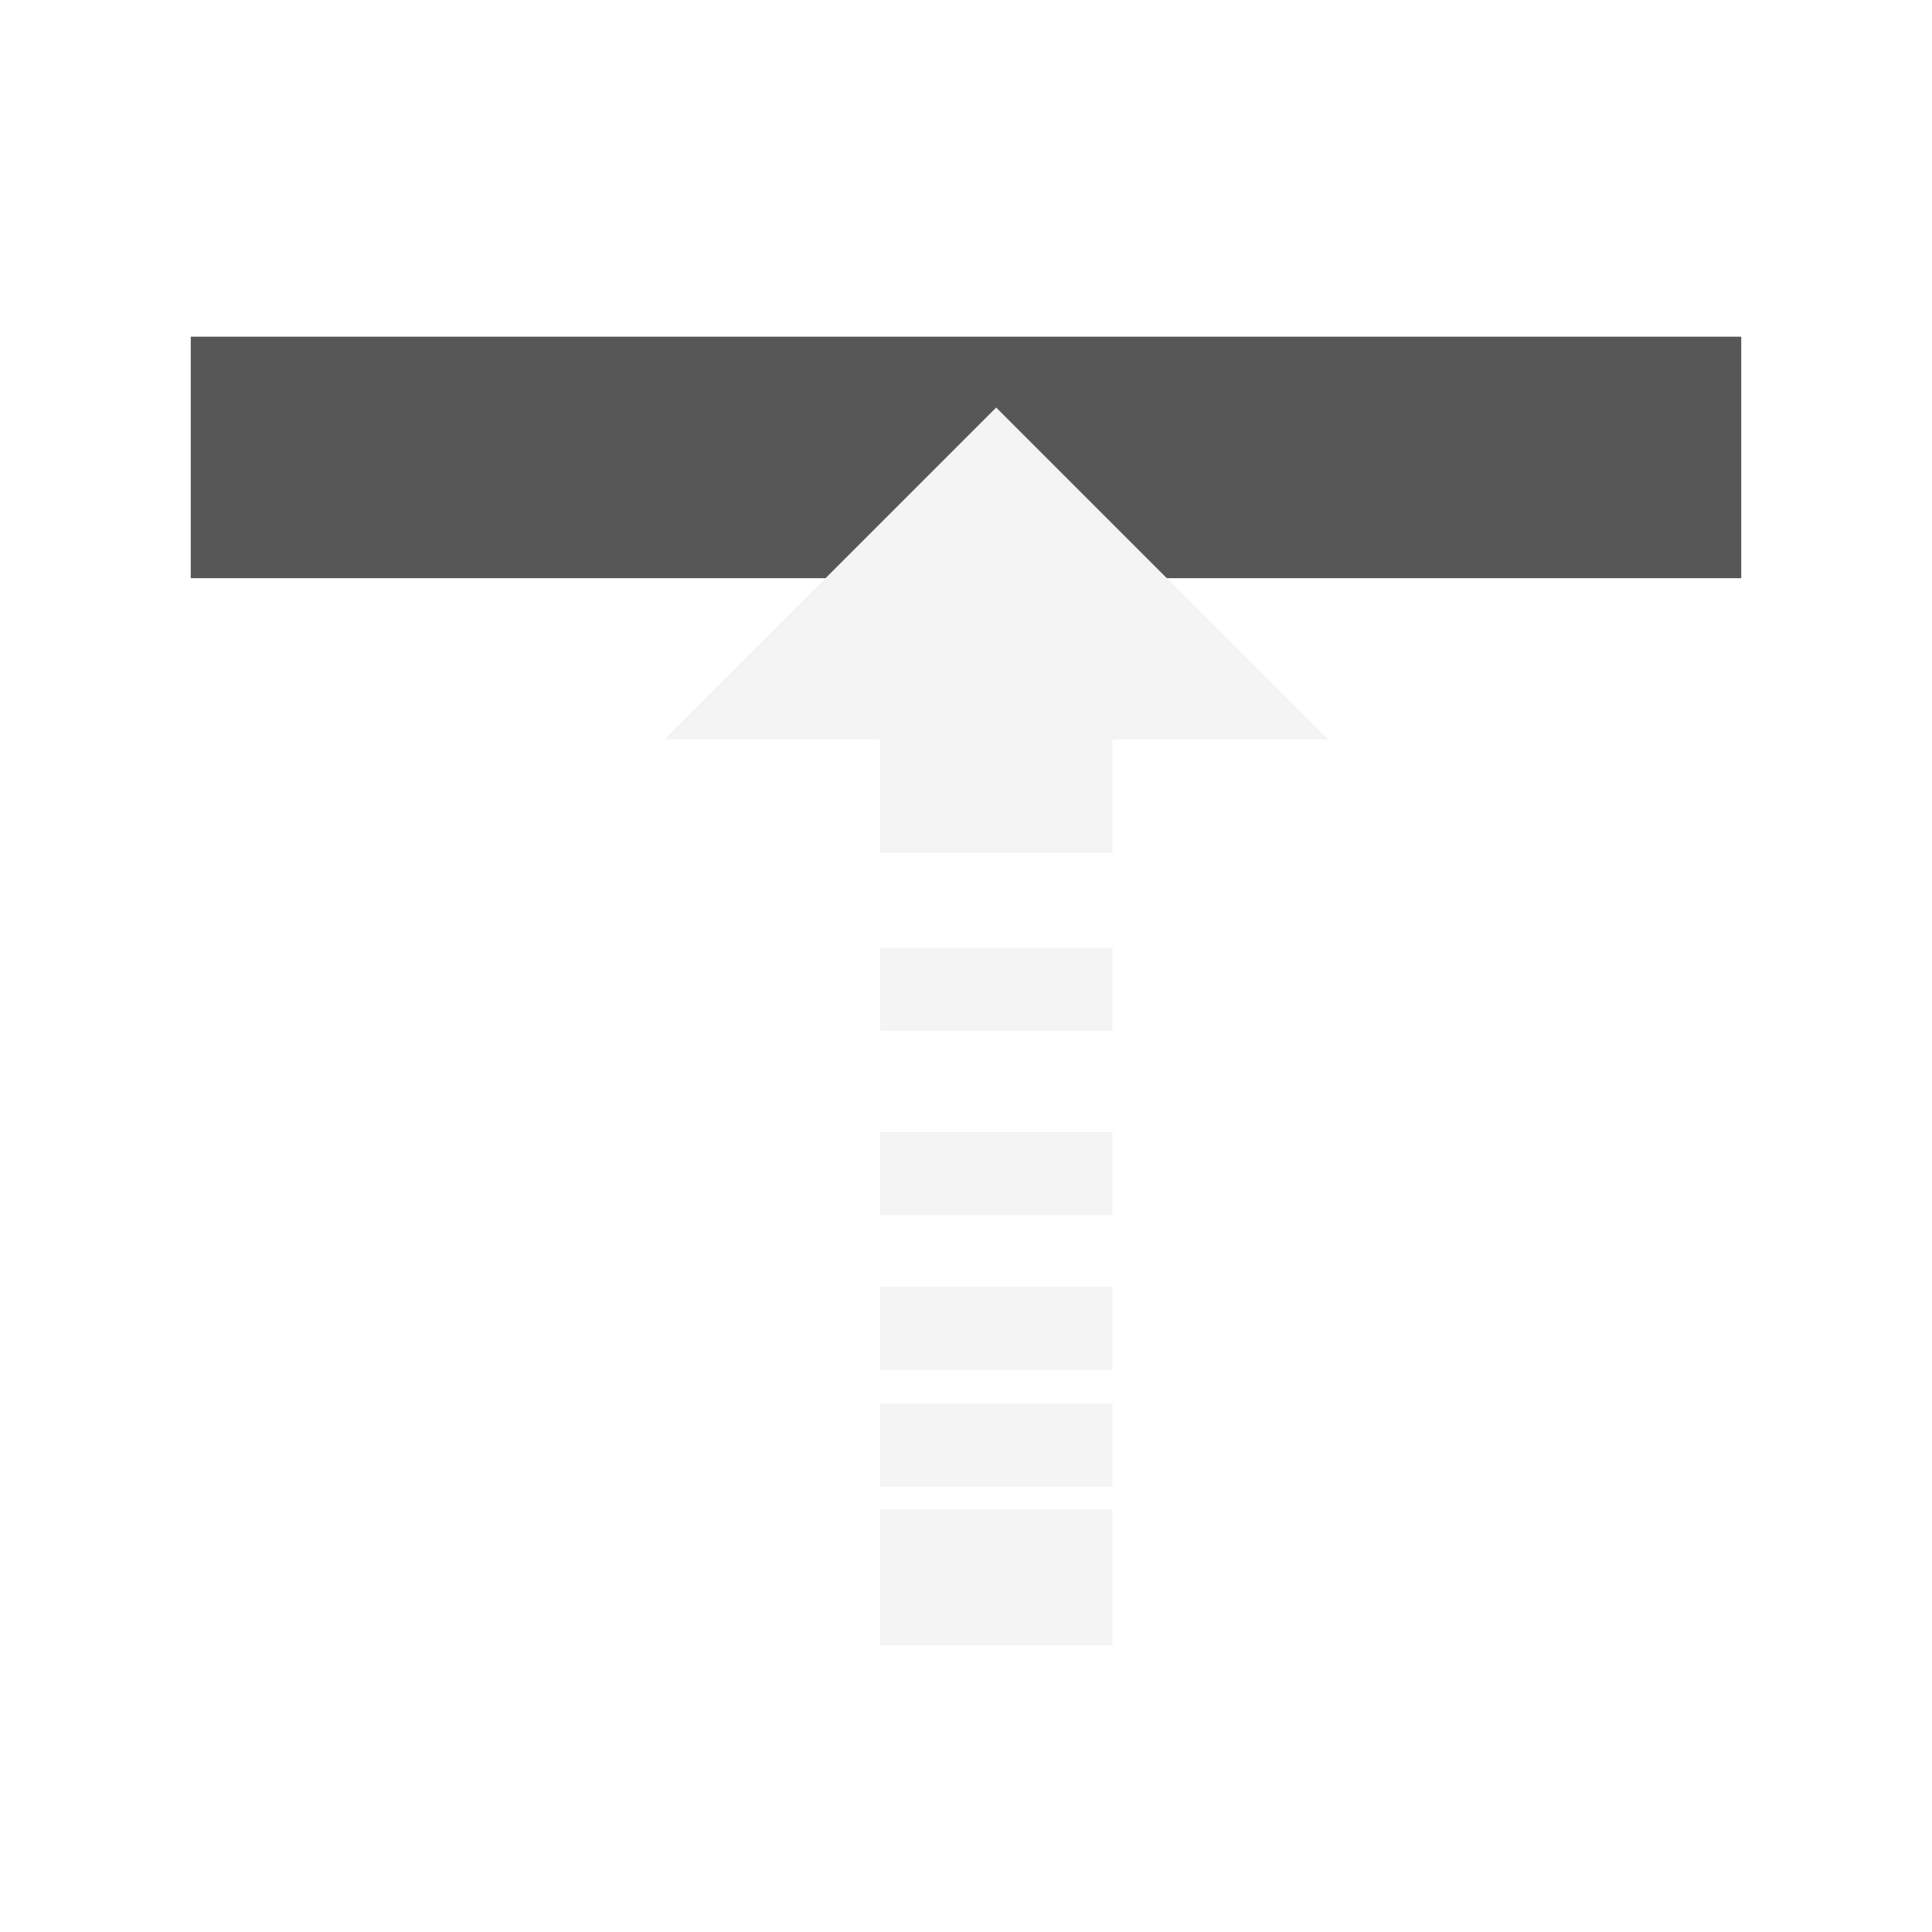
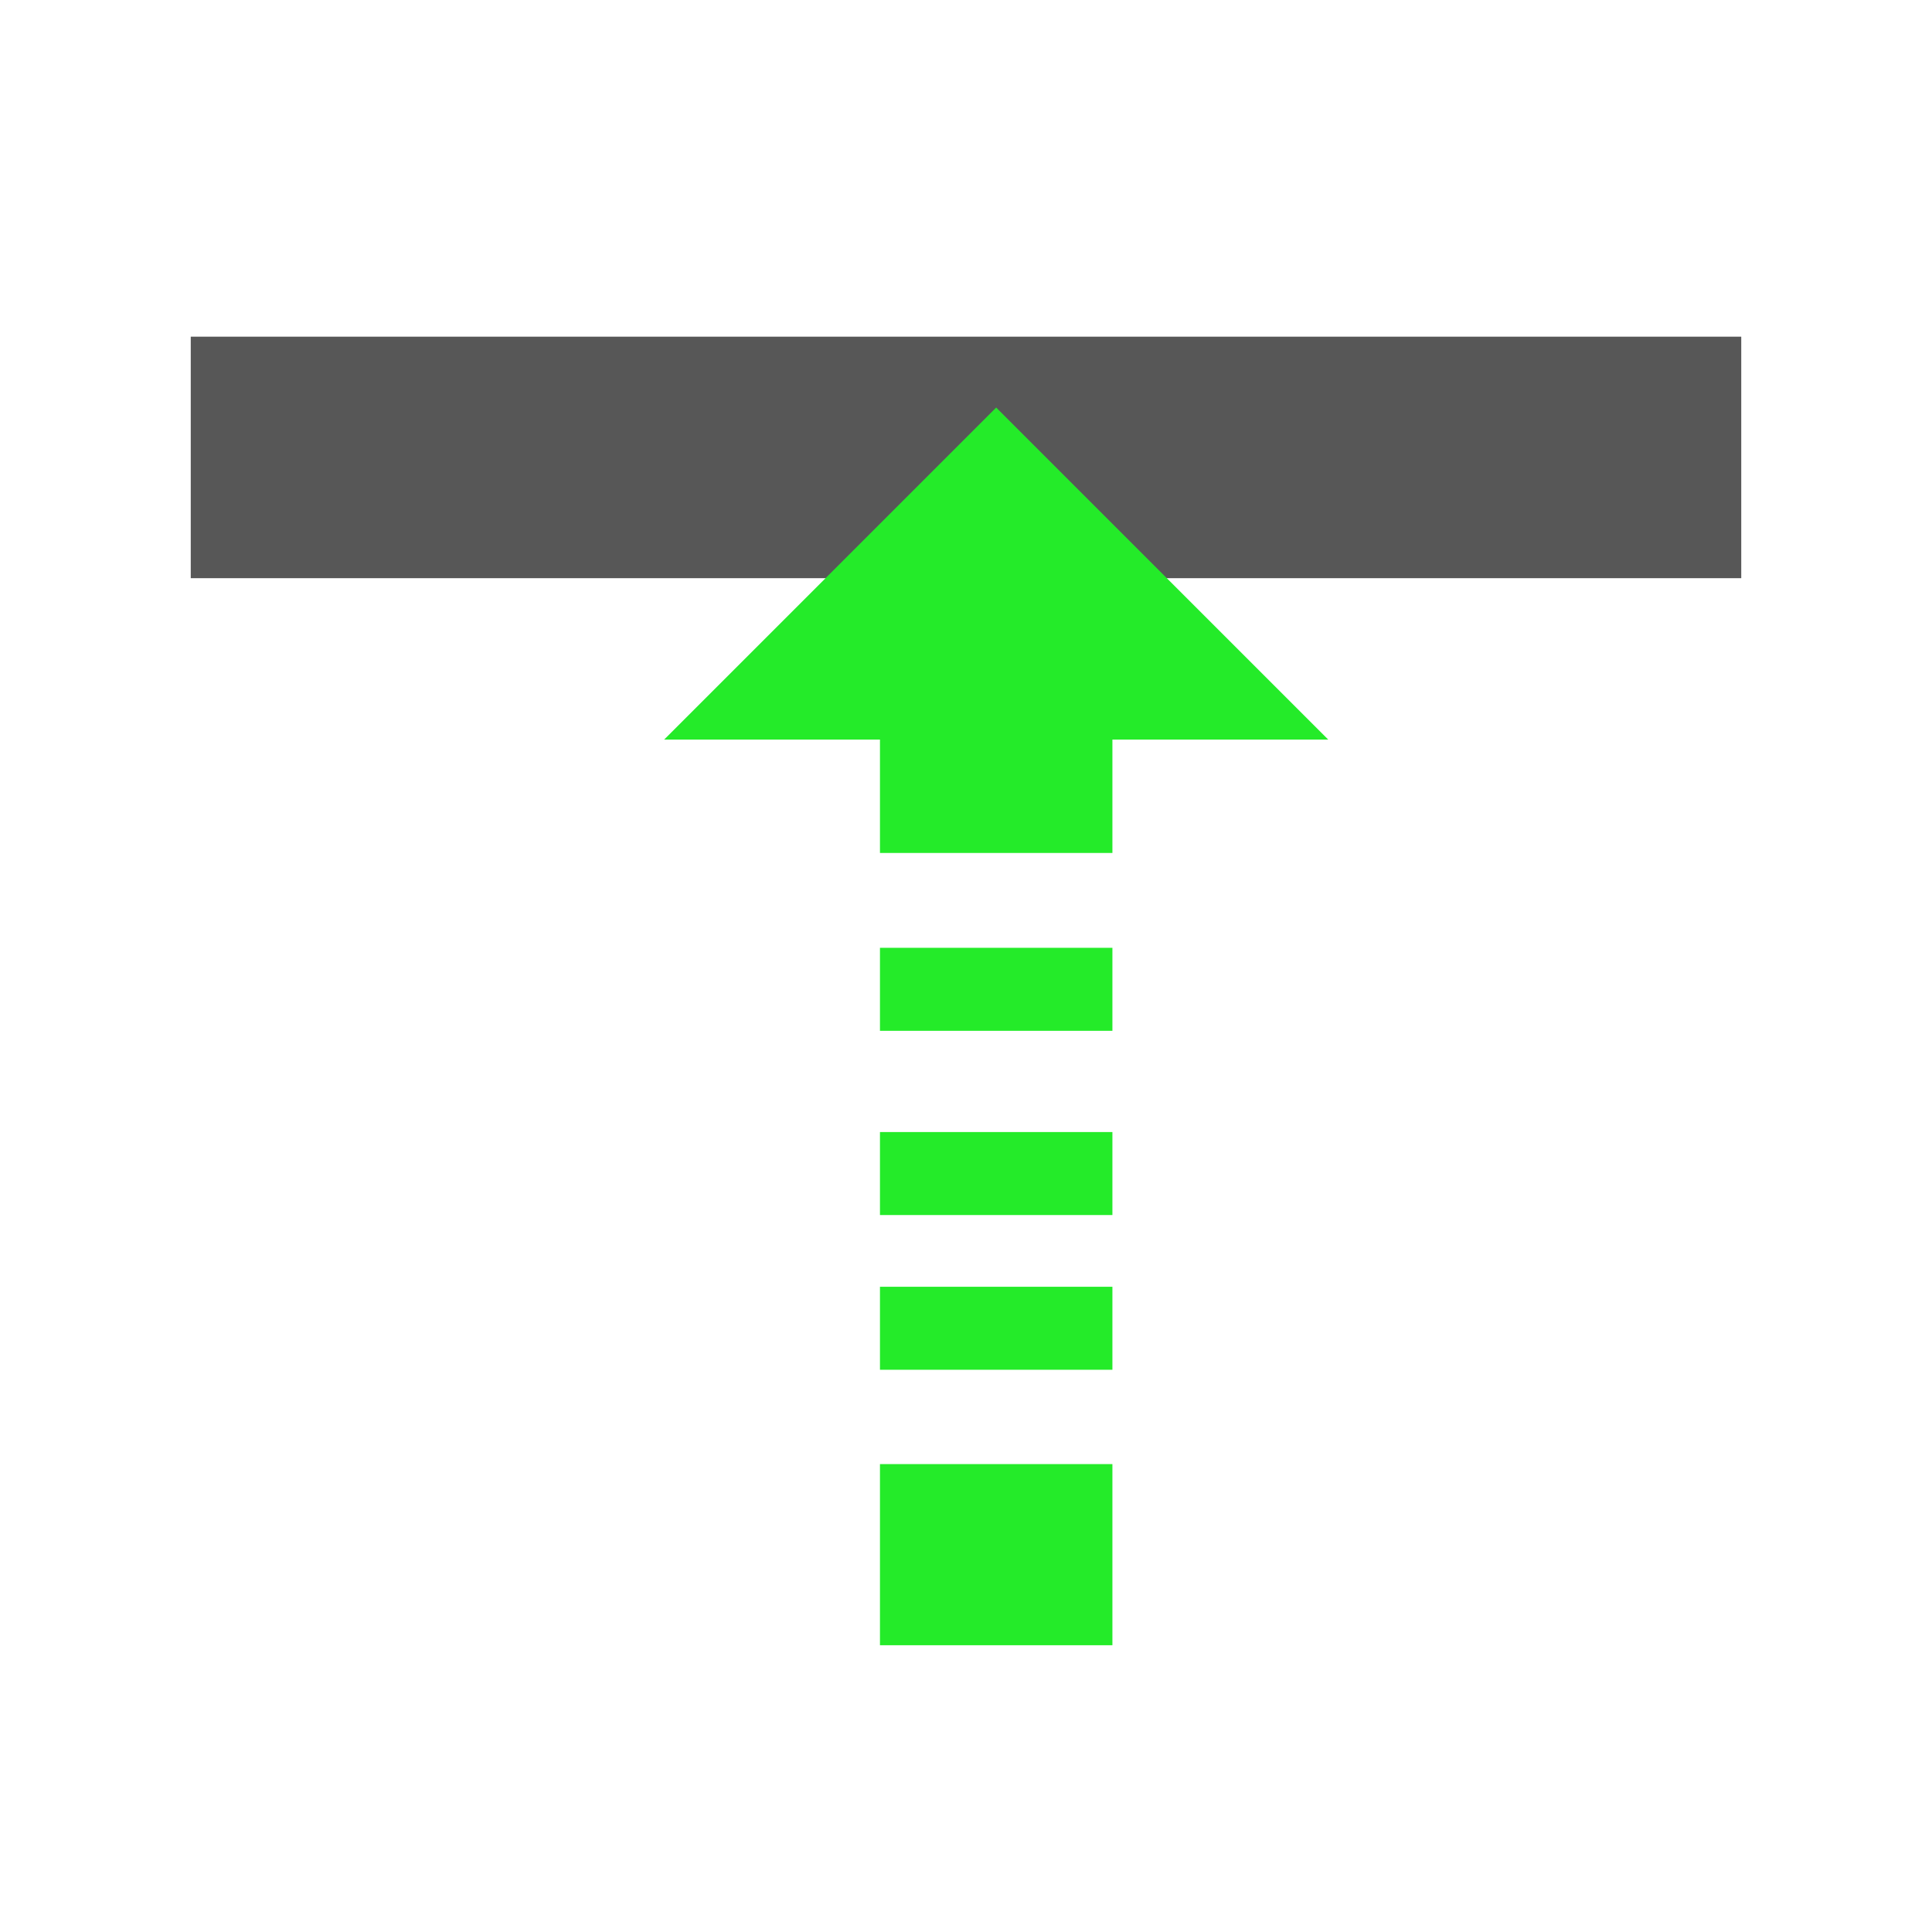
<svg xmlns="http://www.w3.org/2000/svg" xml:space="preserve" fill-rule="evenodd" stroke-linejoin="round" stroke-miterlimit="2" clip-rule="evenodd" viewBox="0 0 64 64">
  <g id="grey">
-     <rect width="51.362" height="8" x="6.319" y="11.153" fill="#575757" />
+     <path fill="#575757" d="M6.319 11.153h51.362v8H6.319z" />
  </g>
-   <g id="white">
-     <path fill="#f4f4f4" d="M29.15 28.255V24.5H22l11-11 11 11h-7.15v3.755h-7.7ZM36.85 50v4.5h-7.7V50h7.7Zm0-3.5v2.75h-7.7V46.5h7.7Zm0-3.875v2.75h-7.7v-2.75h7.7Zm0-5.125v2.75h-7.7V37.5h7.7Zm0-6.103v2.75h-7.7v-2.75h7.7Z" />
+   <g id="green">
+     <path fill="#24eb29" d="M29.15 28.255V24.5H22l11-11 11 11h-7.15v3.755h-7.7Zm7.7 20.245v6h-7.7v-6h7.7Zm0-5.875v2.75h-7.7v-2.75h7.7Zm0-5.125v2.75h-7.7V37.5h7.7Zm0-6.103v2.75h-7.7v-2.75h7.7Z" />
  </g>
</svg>
